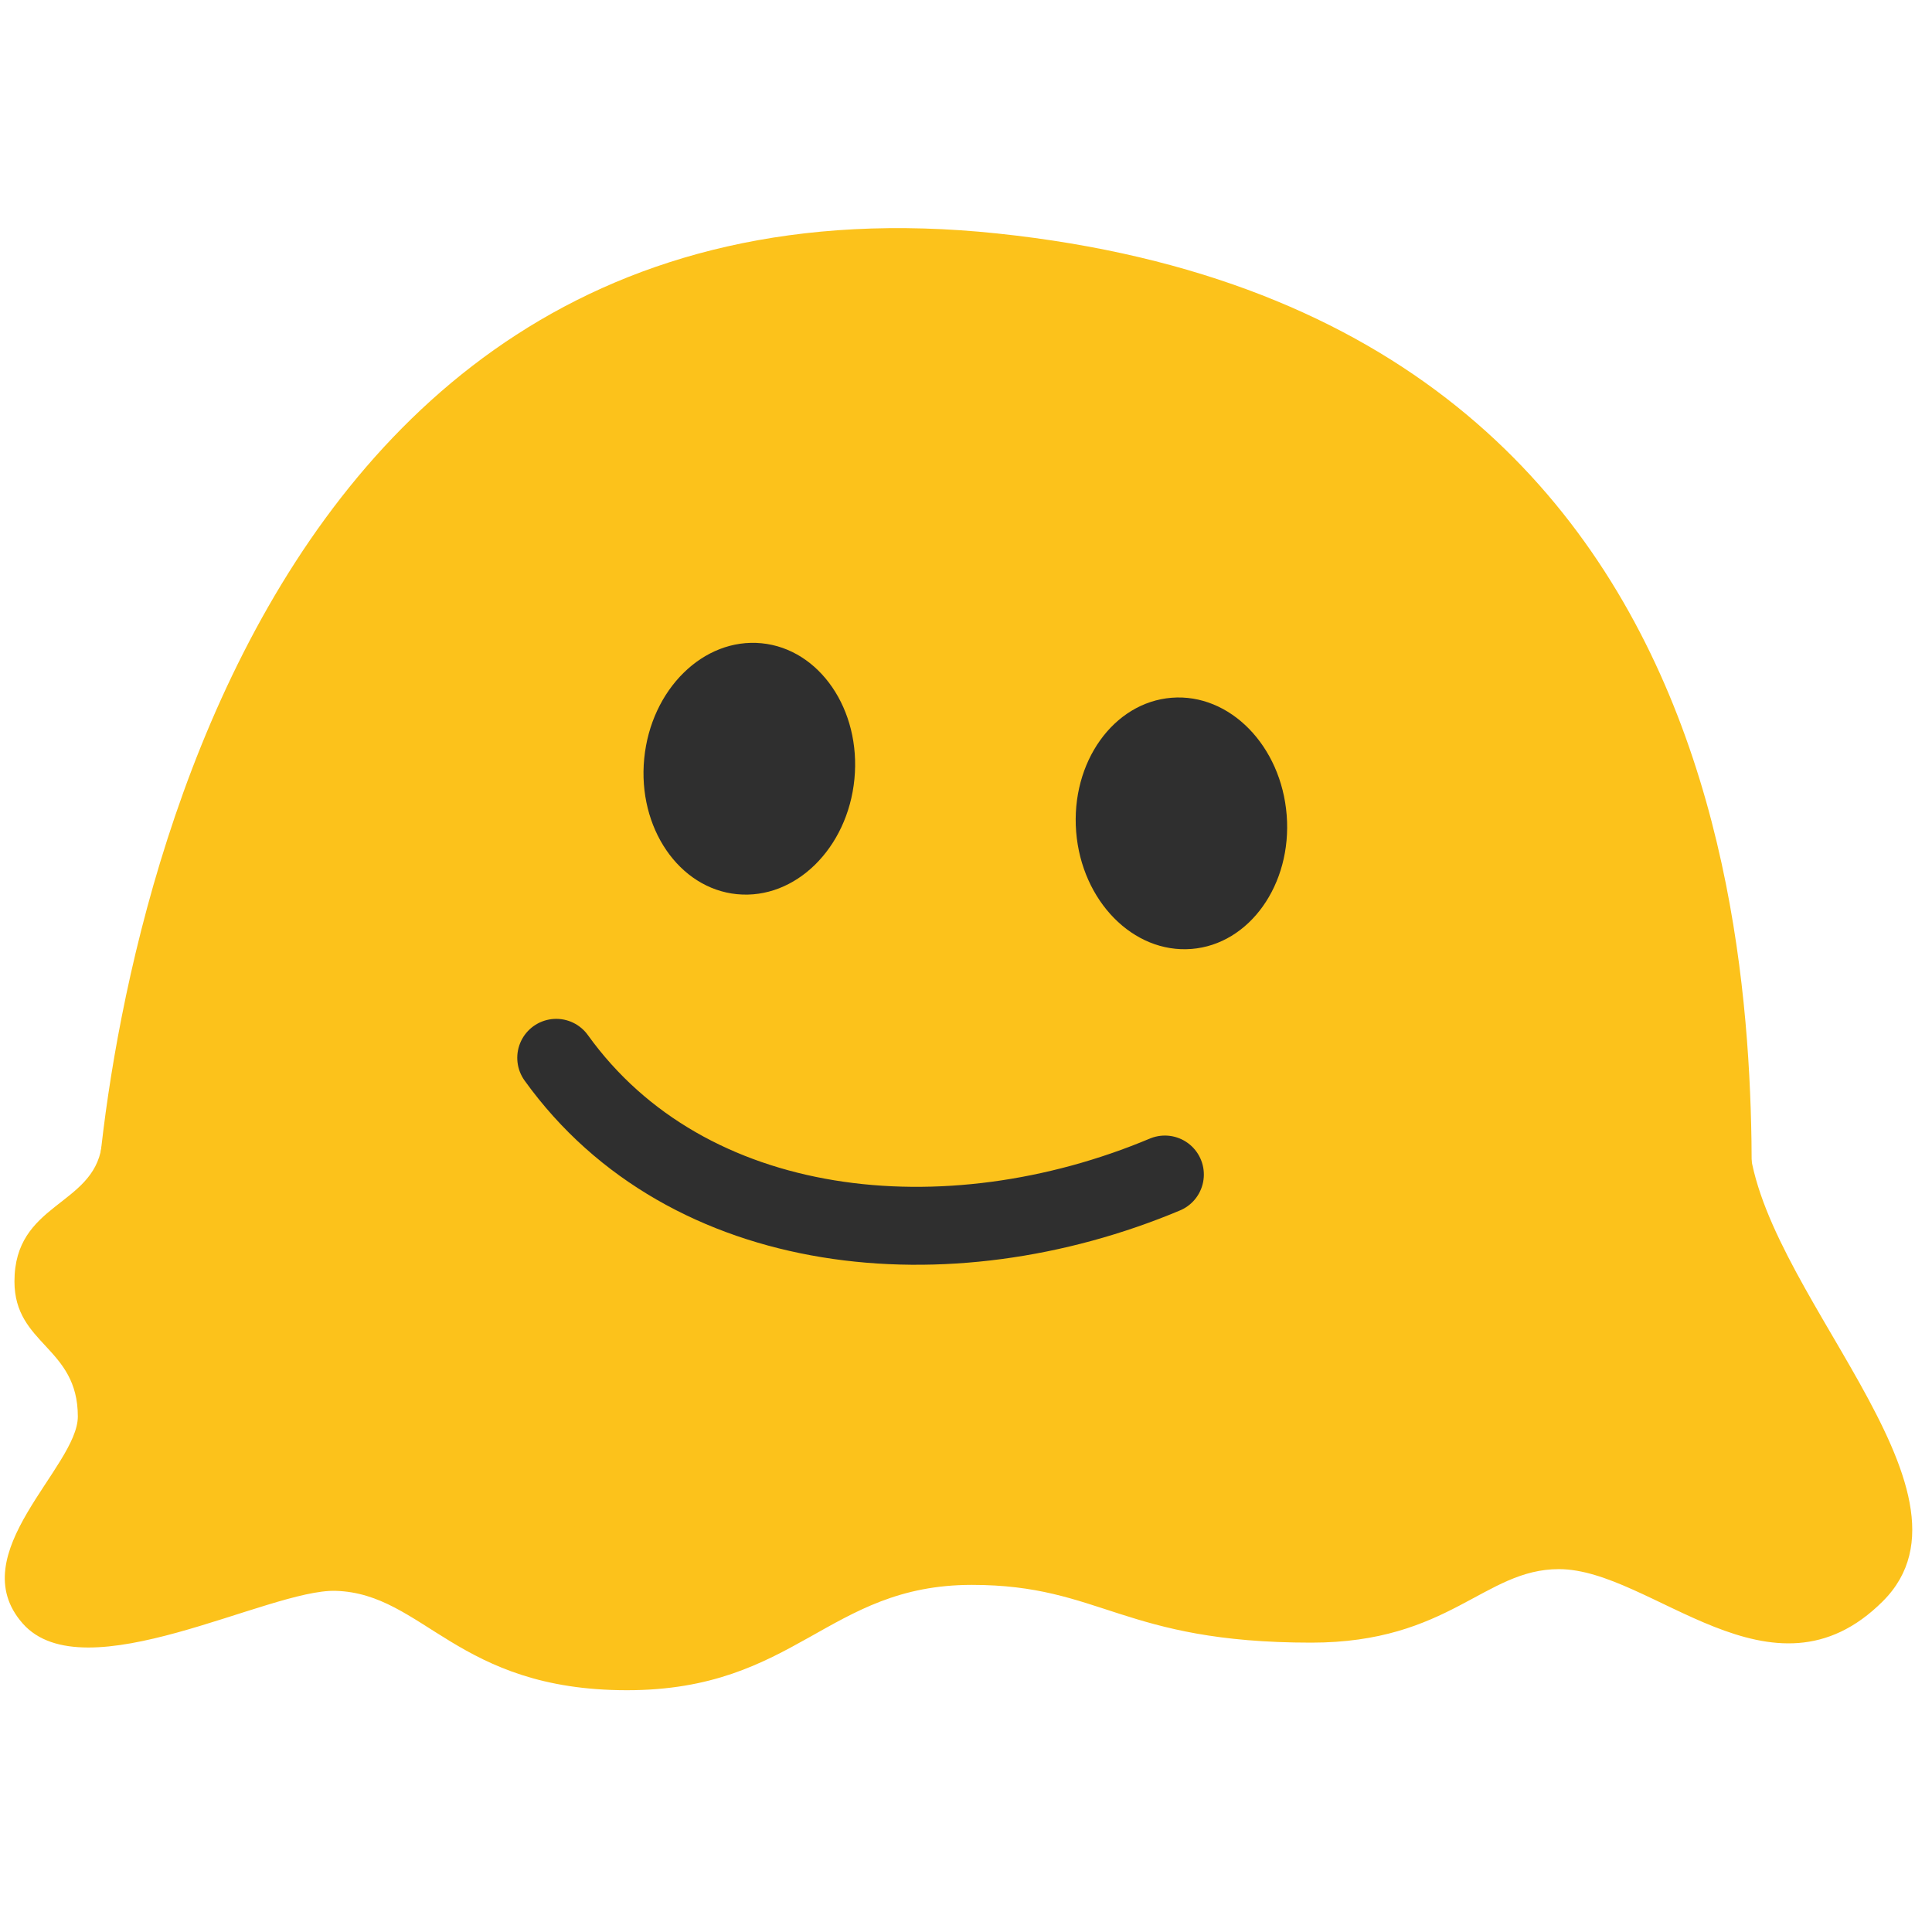
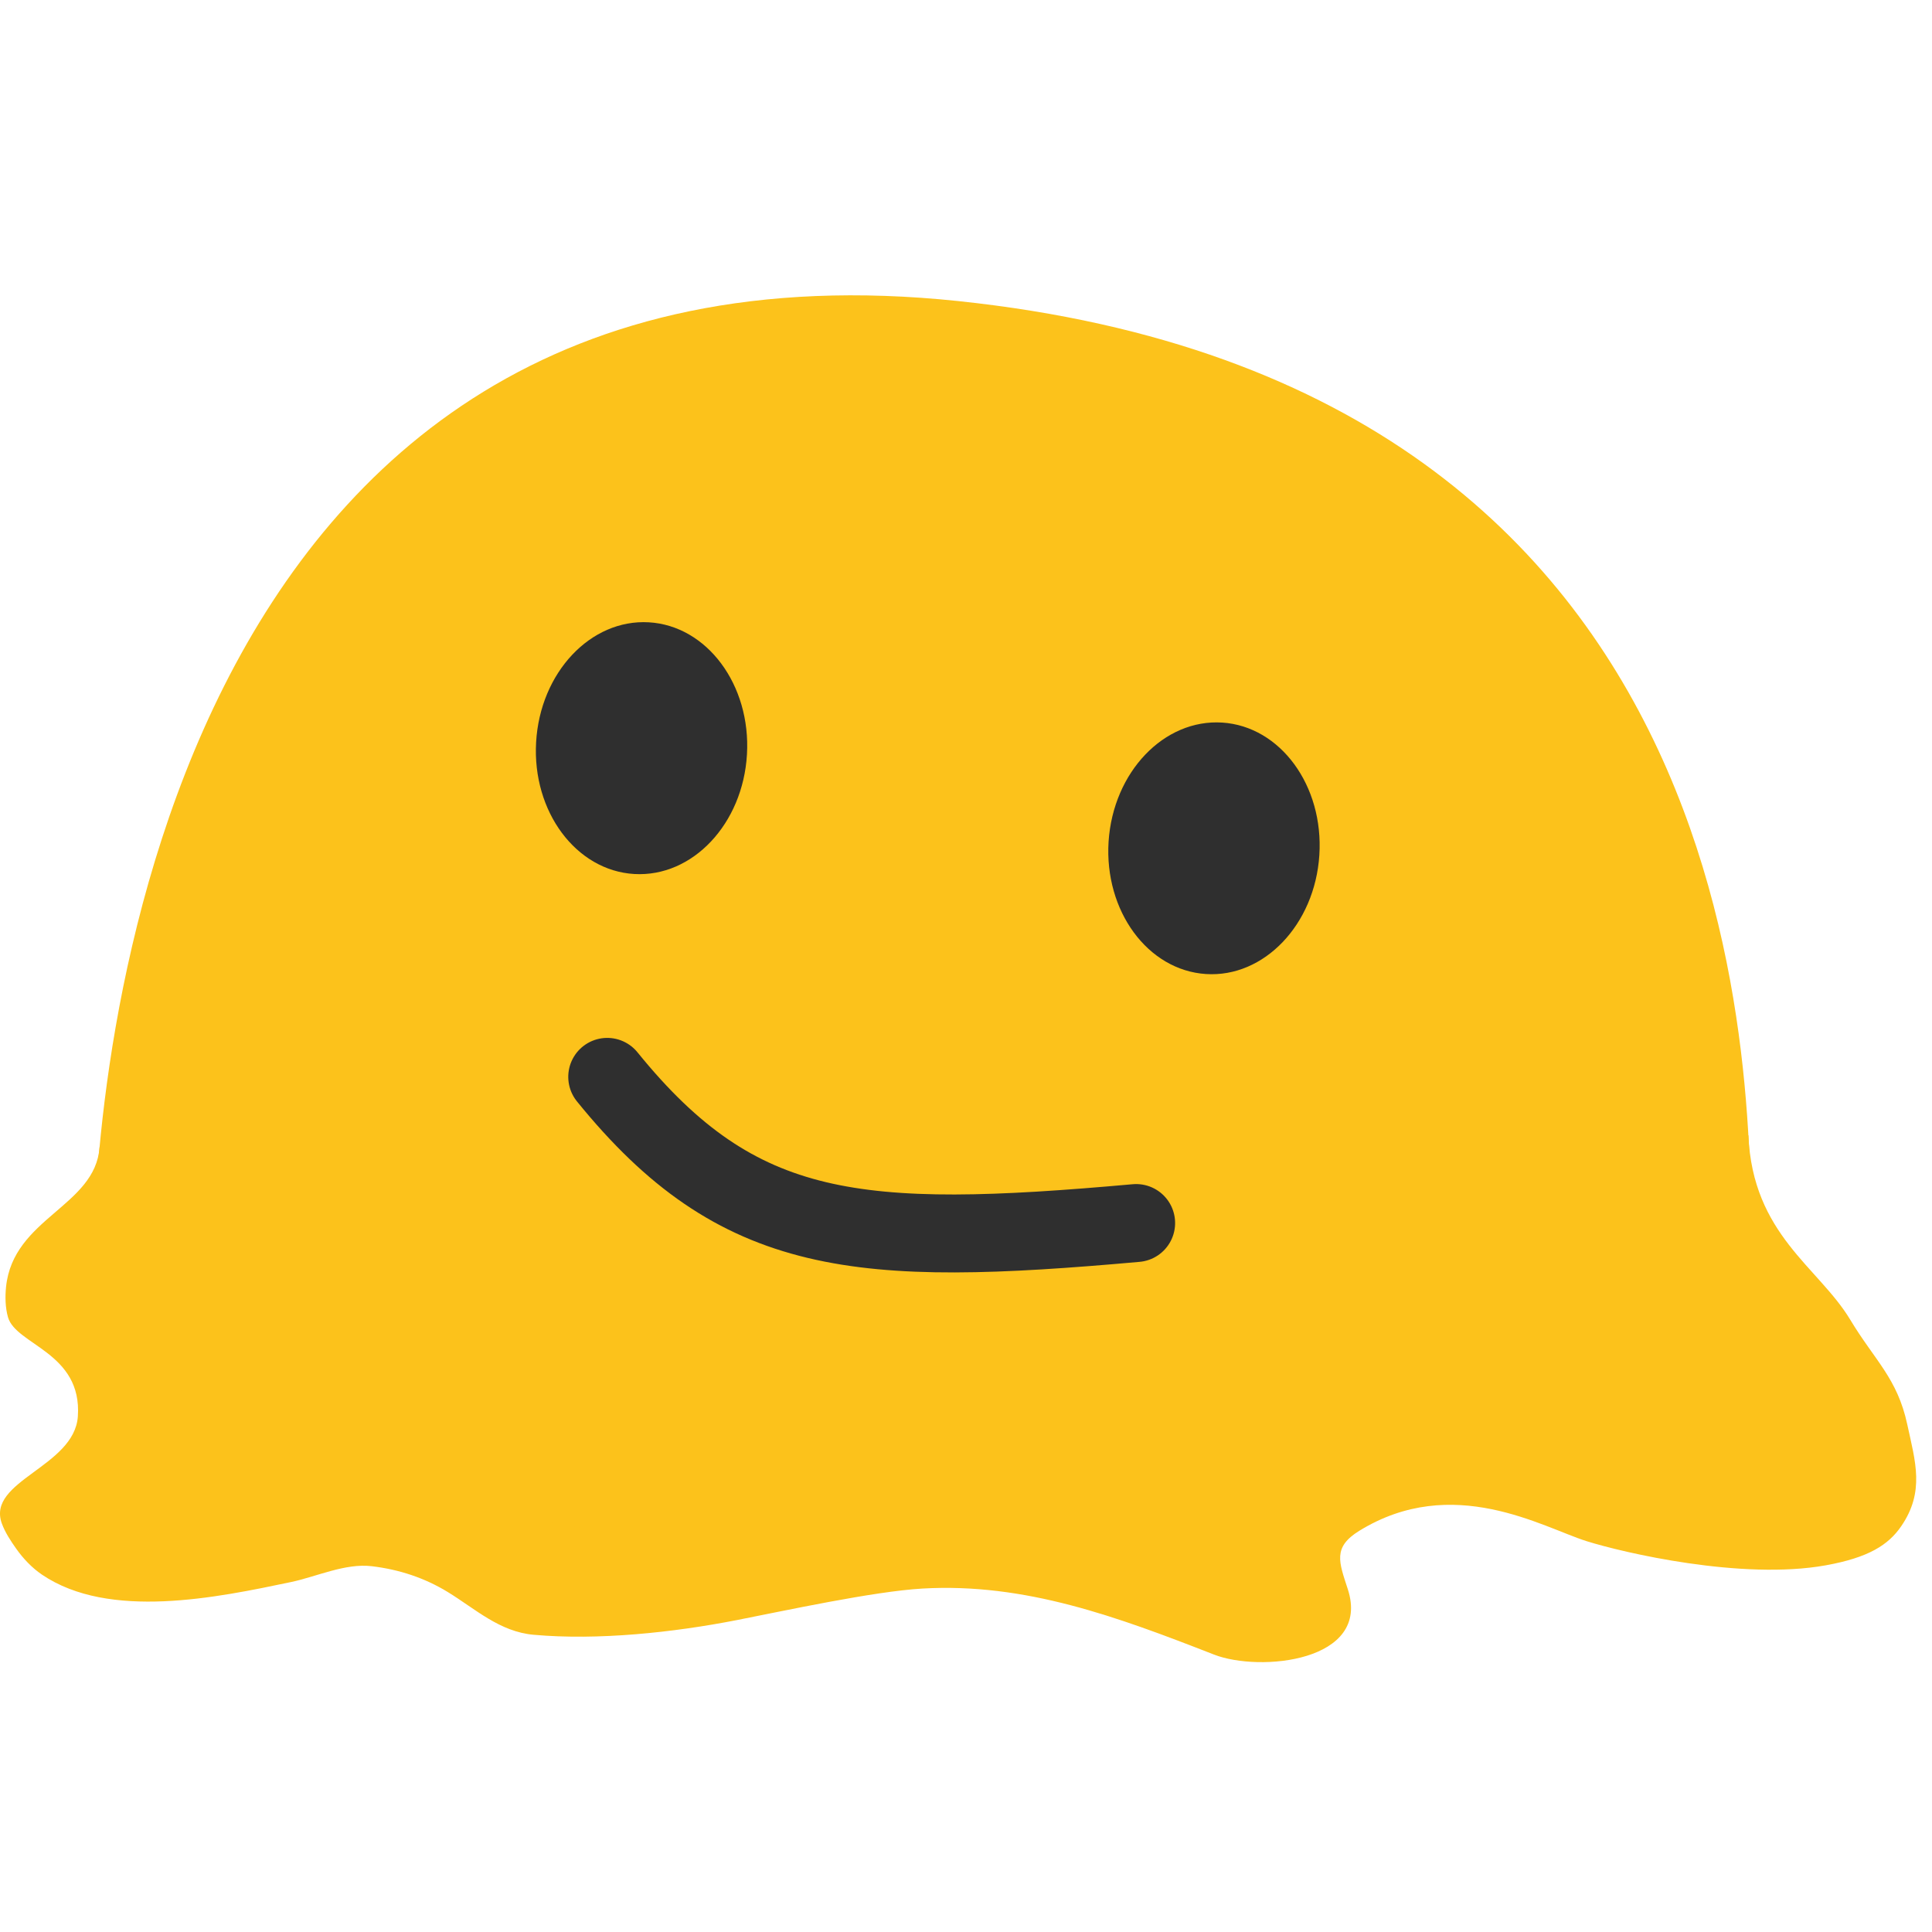
- <svg xmlns="http://www.w3.org/2000/svg" width="128px" height="128px" version="1.1" xml:space="preserve" style="fill-rule:evenodd;clip-rule:evenodd;stroke-linecap:round;stroke-miterlimit:10;" id="svg8653">
-   <defs id="defs8657" />
-   <g transform="matrix(1.04244,0,0,1.04244,-5.38775,-10.328)" id="g8634">
-     <path d="m 116.288,82.062 c 0.419,9.611 15.601,22.558 8.549,29.609 -7.052,7.052 -14.683,-2.037 -20.594,-2.037 -4.755,0 -6.949,4.672 -15.735,4.672 -12.006,0 -13.334,-3.671 -21.569,-3.671 -9.181,0 -11.153,6.695 -21.924,6.695 -10.814,0 -12.904,-6.146 -18.51,-6.316 -4.256,-0.129 -15.991,6.508 -19.896,2.072 -3.905,-4.436 3.506,-9.933 3.506,-13.153 0,-4.44 -4.028,-4.543 -4.028,-8.585 0,-4.981 4.967,-4.769 5.54,-8.568" style="fill:#fcc21b" id="path8632" />
+ <svg xmlns="http://www.w3.org/2000/svg" width="128px" height="128px" version="1.1" xml:space="preserve" style="fill-rule:evenodd;clip-rule:evenodd;stroke-linecap:round;stroke-miterlimit:10;">
+   <g transform="matrix(1.04244,0,0,1.04244,-5.38775,-10.328)">
+     <path d="M116.288,82.062C116.563,88.375 120.747,90.434 122.76,93.781C124.325,96.382 125.752,97.497 126.386,100.44C126.895,102.8 127.514,104.705 125.998,106.911C125.182,108.098 123.923,108.904 121.199,109.393C115.865,110.351 108.319,108.585 106.003,107.856C103.208,106.975 97.495,103.537 91.557,107.199C89.858,108.247 90.268,109.179 90.83,110.913C92.322,115.515 85.238,116.202 82.323,115.064C76.19,112.67 70.335,110.492 63.791,110.869C60.688,111.048 55.02,112.282 51.987,112.875C47.963,113.661 43.177,114.174 39.08,113.806C36.924,113.612 35.392,112.173 33.636,111.095C32.149,110.184 30.522,109.653 28.793,109.448C27.102,109.248 25.286,110.115 23.656,110.457C18.975,111.438 12.113,112.885 7.836,109.984C7.197,109.551 6.639,108.96 6.196,108.332C5.849,107.841 5.489,107.297 5.283,106.728C4.304,104.013 9.889,103.145 10.116,99.933C10.403,95.858 6.171,95.389 5.674,93.616C5.503,93.007 5.489,92.325 5.553,91.696C6.005,87.306 11.221,86.595 11.497,82.817" style="fill:#fcc21b;" />
  </g>
-   <g id="g27881">
-     <g transform="matrix(0.860529,0,0,0.785977,6.21629,10.7383)" id="g8638">
-       <path d="M 69.554,6.017 C 7.586,-1.118 0,78.5 0,92.33 c 0,13.83 28.56,25.03 63.79,25.03 35.24,0 63.79,-11.21 63.79,-25.03 0,-13.83 4.294,-79.138 -58.026,-86.313 z" style="fill:#fcc21b;fill-rule:nonzero" id="path8636" />
+   <g id="g4534" transform="matrix(1,0,0,1,0,-1.8)">
+     <g transform="matrix(0.860529,0,0,0.785977,6.21629,12.5383)">
+       <path d="M66.541,11.715C4.573,4.58 0,78.5 0,92.33C0,106.16 28.56,117.36 63.79,117.36C99.03,117.36 127.58,106.15 127.58,92.33C127.58,78.5 128.861,18.89 66.541,11.715Z" style="fill:#fcc21b;fill-rule:nonzero;" />
    </g>
-     <g transform="matrix(0.8502116,-0.1328553,0.1328553,0.8502116,-3.407384,14.40233)" id="g8642">
-       <path d="m 85.845,70.422 c 4.467,0.342 8.427,-3.71 8.837,-9.045 0.411,-5.354 -2.888,-9.957 -7.355,-10.299 -4.477,-0.342 -8.447,3.709 -8.858,9.063 -0.4,5.335 2.899,9.938 7.376,10.28 z" style="fill:#2f2f2f" id="path8640" />
+     <g transform="matrix(0.858607,0.0574837,-0.0574837,0.858607,9.60276,4.29839)">
+       <path d="M86.32,66.47C90.8,66.46 94.43,62.11 94.42,56.76C94.41,51.39 90.76,47.06 86.28,47.07C81.79,47.08 78.15,51.43 78.16,56.8C78.18,62.15 81.83,66.48 86.32,66.47Z" style="fill:#2f2f2f;" />
    </g>
-     <g transform="matrix(0.8502116,-0.1328553,0.1328553,0.8502116,-2.9685,14.4683)" id="g8646">
-       <path d="m 51.441,60.701 c -4.347,-1.123 -6.786,-6.239 -5.45,-11.42 1.342,-5.2 5.953,-8.499 10.3,-7.376 4.338,1.121 6.786,6.239 5.445,11.439 -1.339,5.19 -5.947,8.48 -10.295,7.356 z" style="fill:#2f2f2f" id="path8644" />
+     <g transform="matrix(0.858607,0.0574837,-0.0574837,0.858607,9.60276,0.207378)">
+       <path d="M42.21,66.47C37.72,66.51 34.04,62.2 33.99,56.85C33.94,51.48 37.54,47.1 42.03,47.06C46.51,47.02 50.2,51.33 50.25,56.7C50.3,62.06 46.7,66.43 42.21,66.47Z" style="fill:#2f2f2f;" />
    </g>
-     <g transform="matrix(0.8592095,-0.04762497,0.04762497,0.8592095,3.120894,7.663146)" id="g8650">
-       <path d="M 35.123,74.595 C 44.419,89.173 64.31,92.248 81.415,86.16" style="fill:none;fill-rule:nonzero;stroke:#2f2f2f;stroke-width:6px" id="path8648" />
+     <g transform="matrix(0.84863,0.142605,-0.142605,0.84863,21.0935,-0.899181)">
+       <path d="M36.19,81.17C48.229,91.802 57.449,90.946 78.214,85.52" style="fill:none;fill-rule:nonzero;stroke:#2f2f2f;stroke-width:6px;" />
    </g>
  </g>
</svg>
